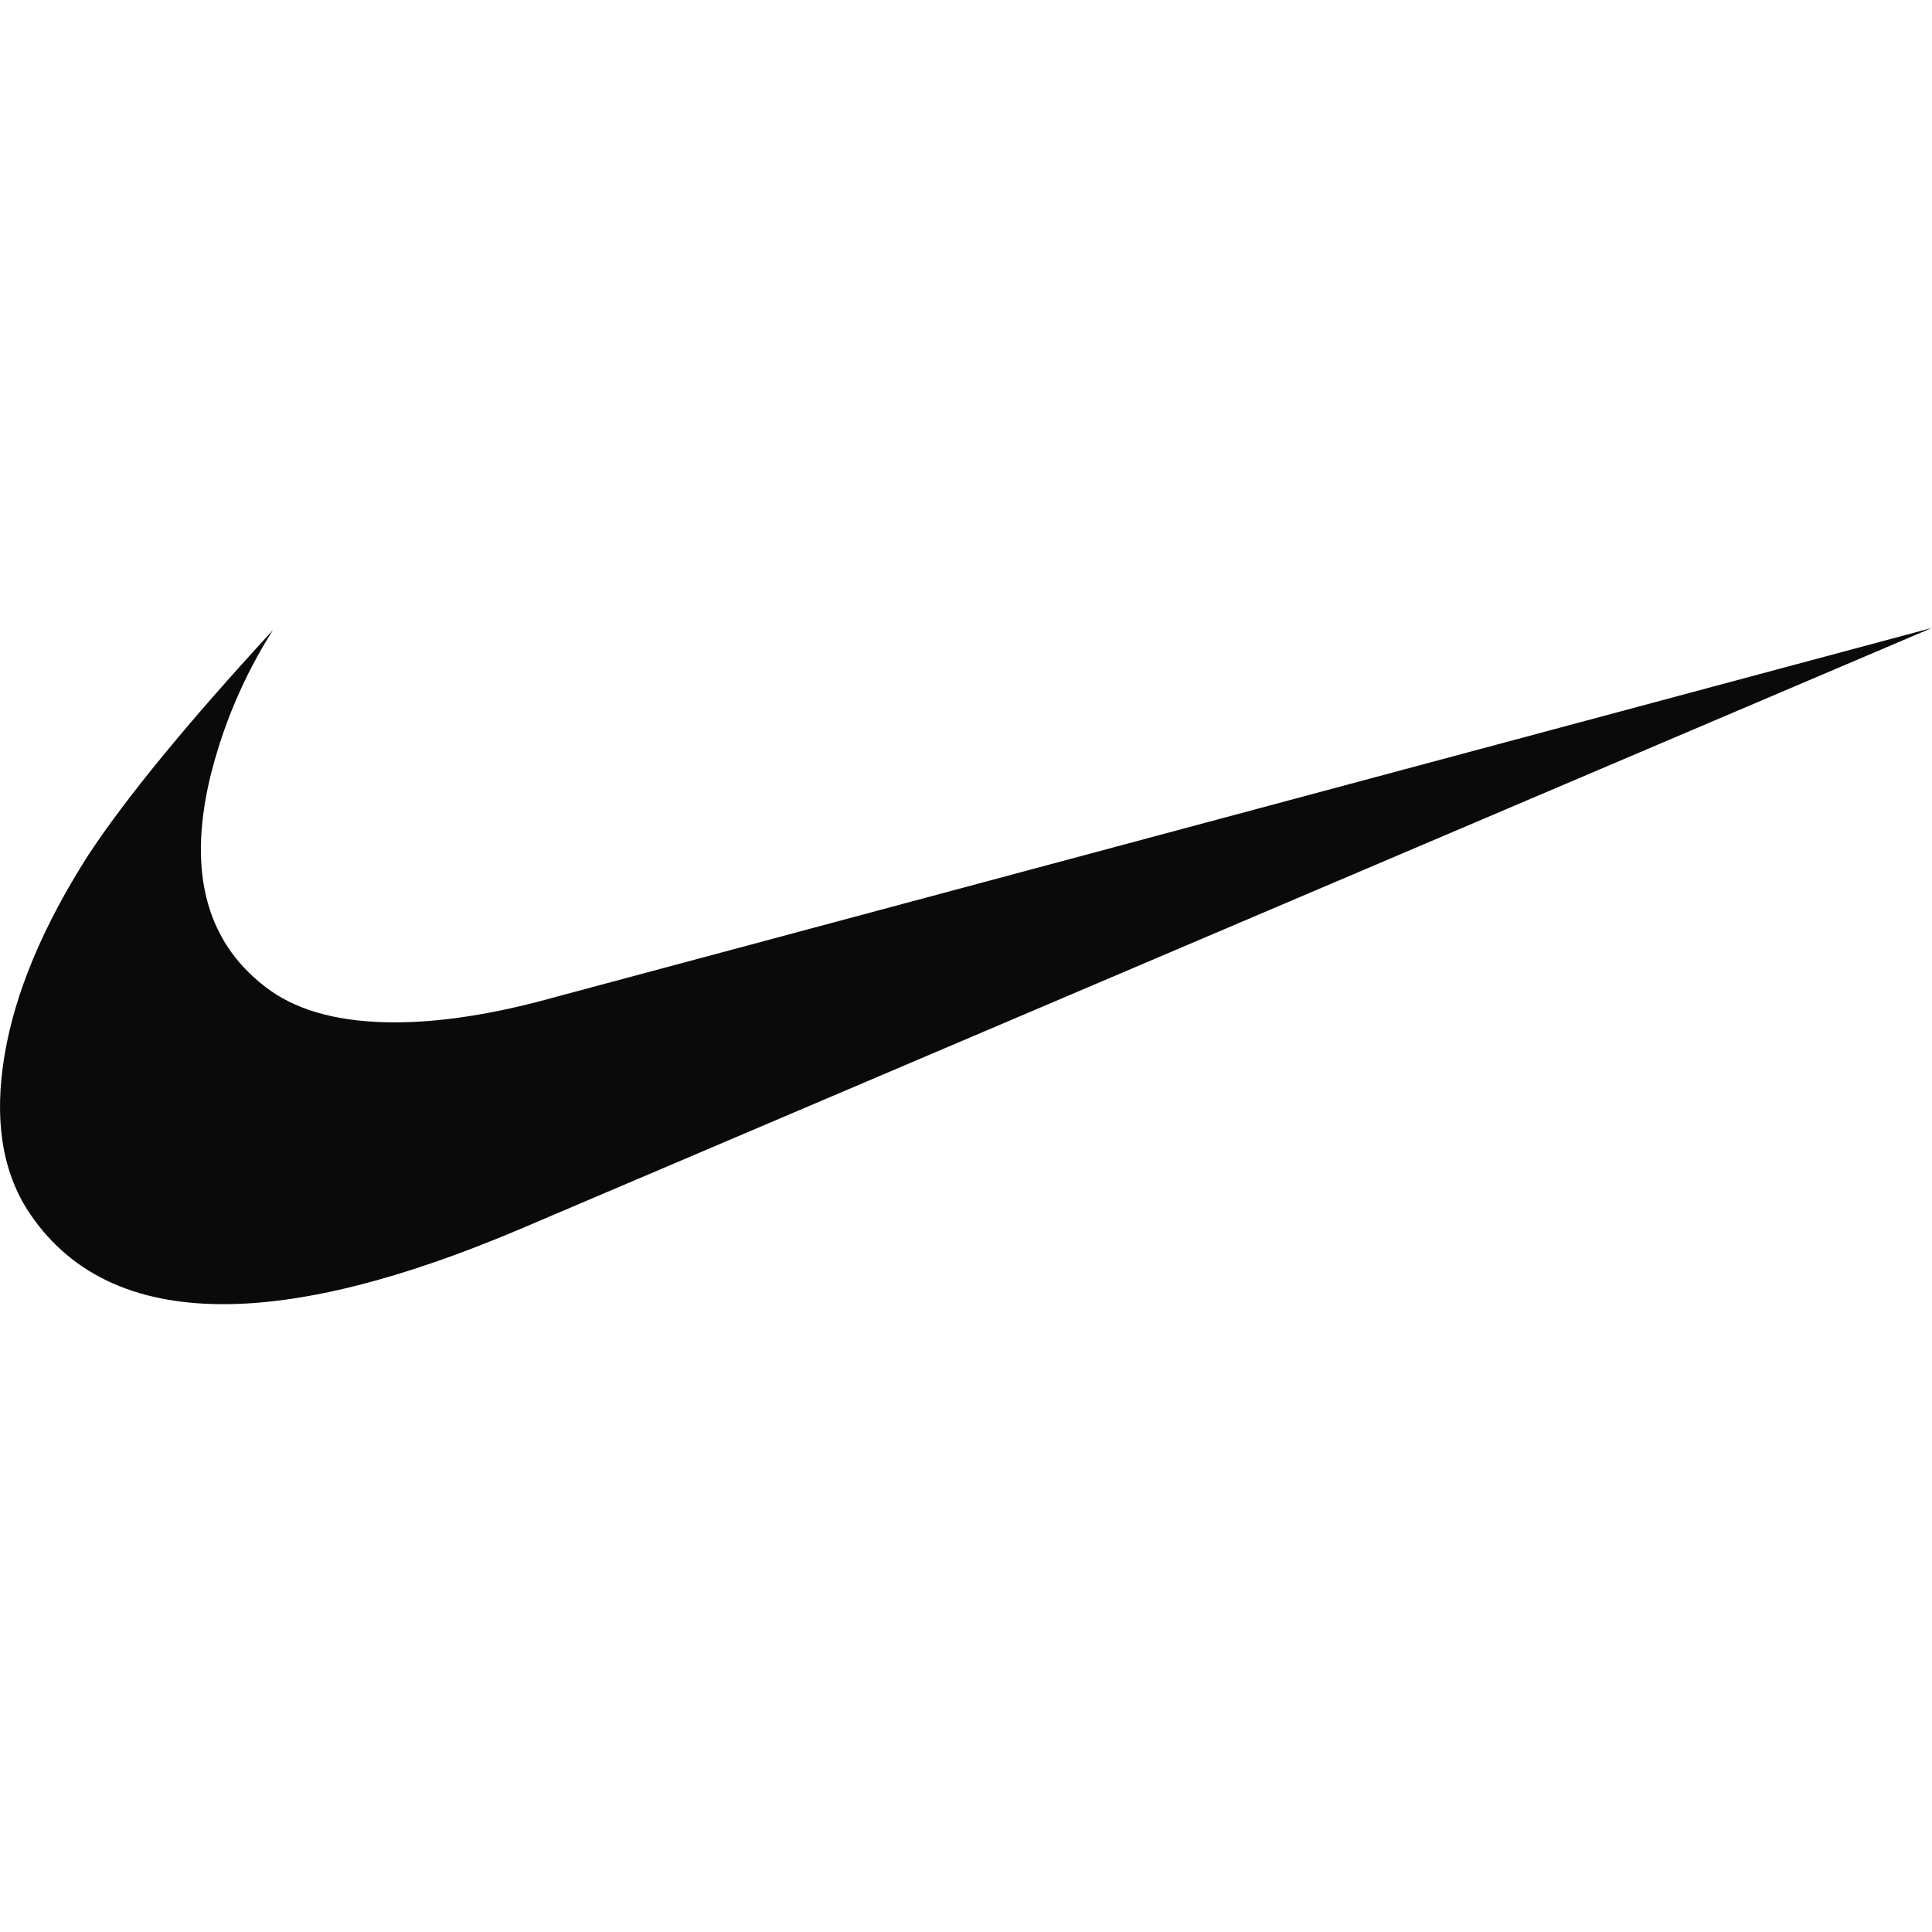
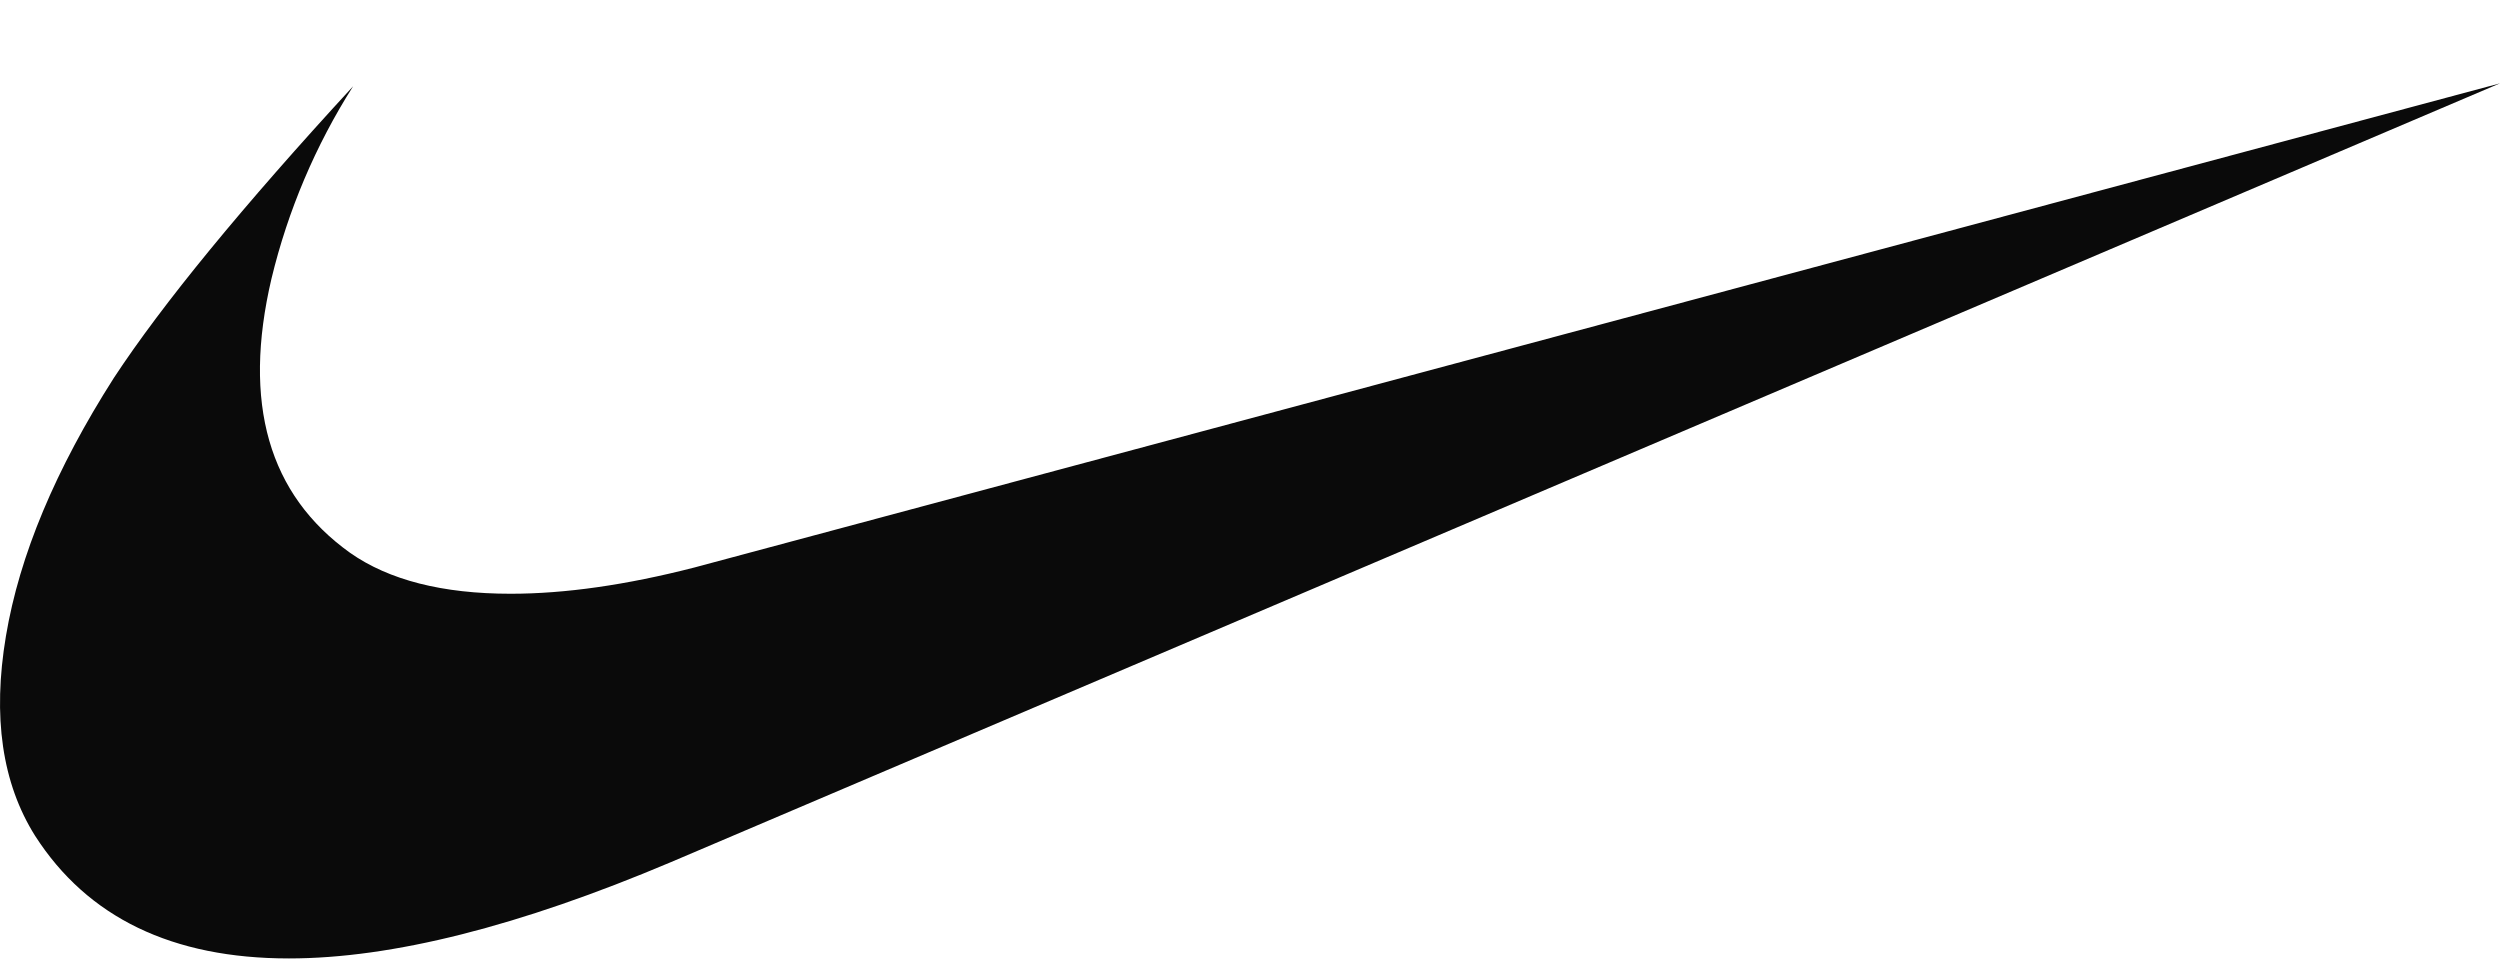
- <svg xmlns="http://www.w3.org/2000/svg" fill="#0a0a0a" role="img" viewBox="0 0 24 24">
+ <svg xmlns="http://www.w3.org/2000/svg" fill="#0a0a0a" role="img" viewBox="0 7 24 9.4">
  <path d="M24 7.8L6.442 15.276c-1.456.616-2.679.925-3.668.925-1.12 0-1.933-.392-2.437-1.177-.317-.504-.41-1.143-.28-1.918.13-.775.476-1.6 1.036-2.478.467-.71 1.232-1.643 2.297-2.8a6.122 6.122 0 00-.784 1.848c-.28 1.195-.028 2.072.756 2.632.373.261.886.392 1.54.392.522 0 1.11-.084 1.764-.252L24 7.8z" />
</svg>
